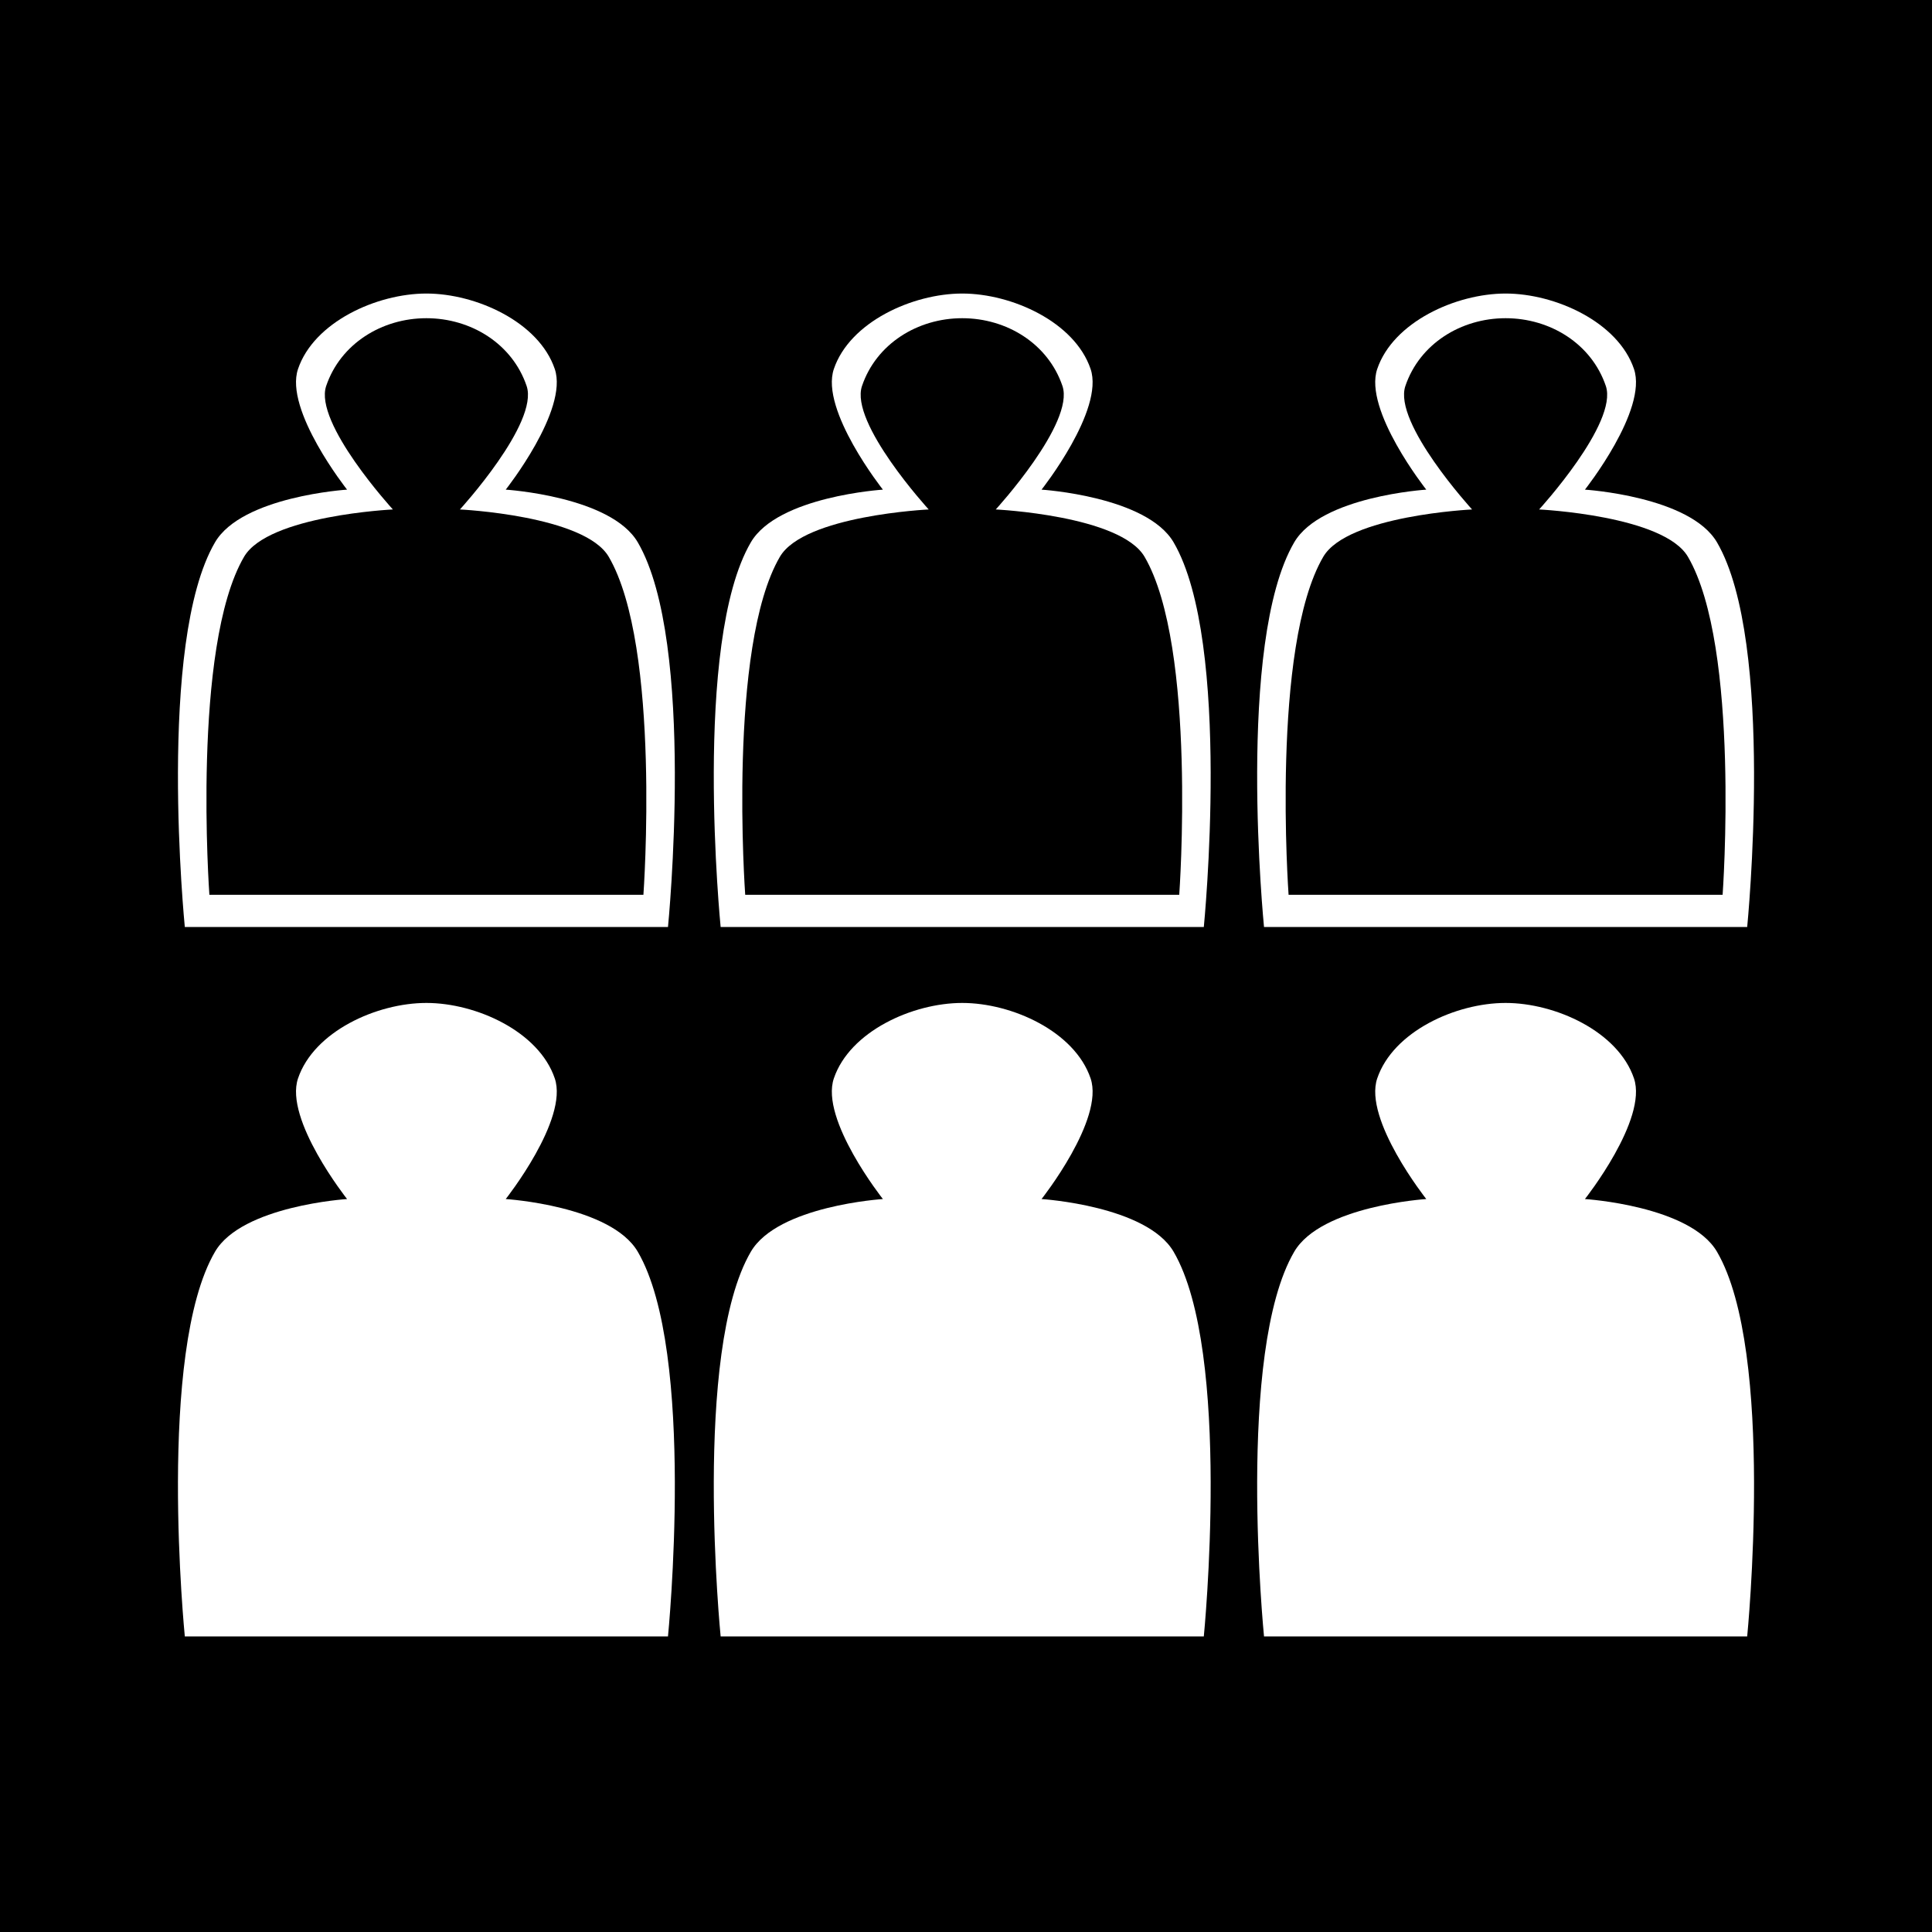
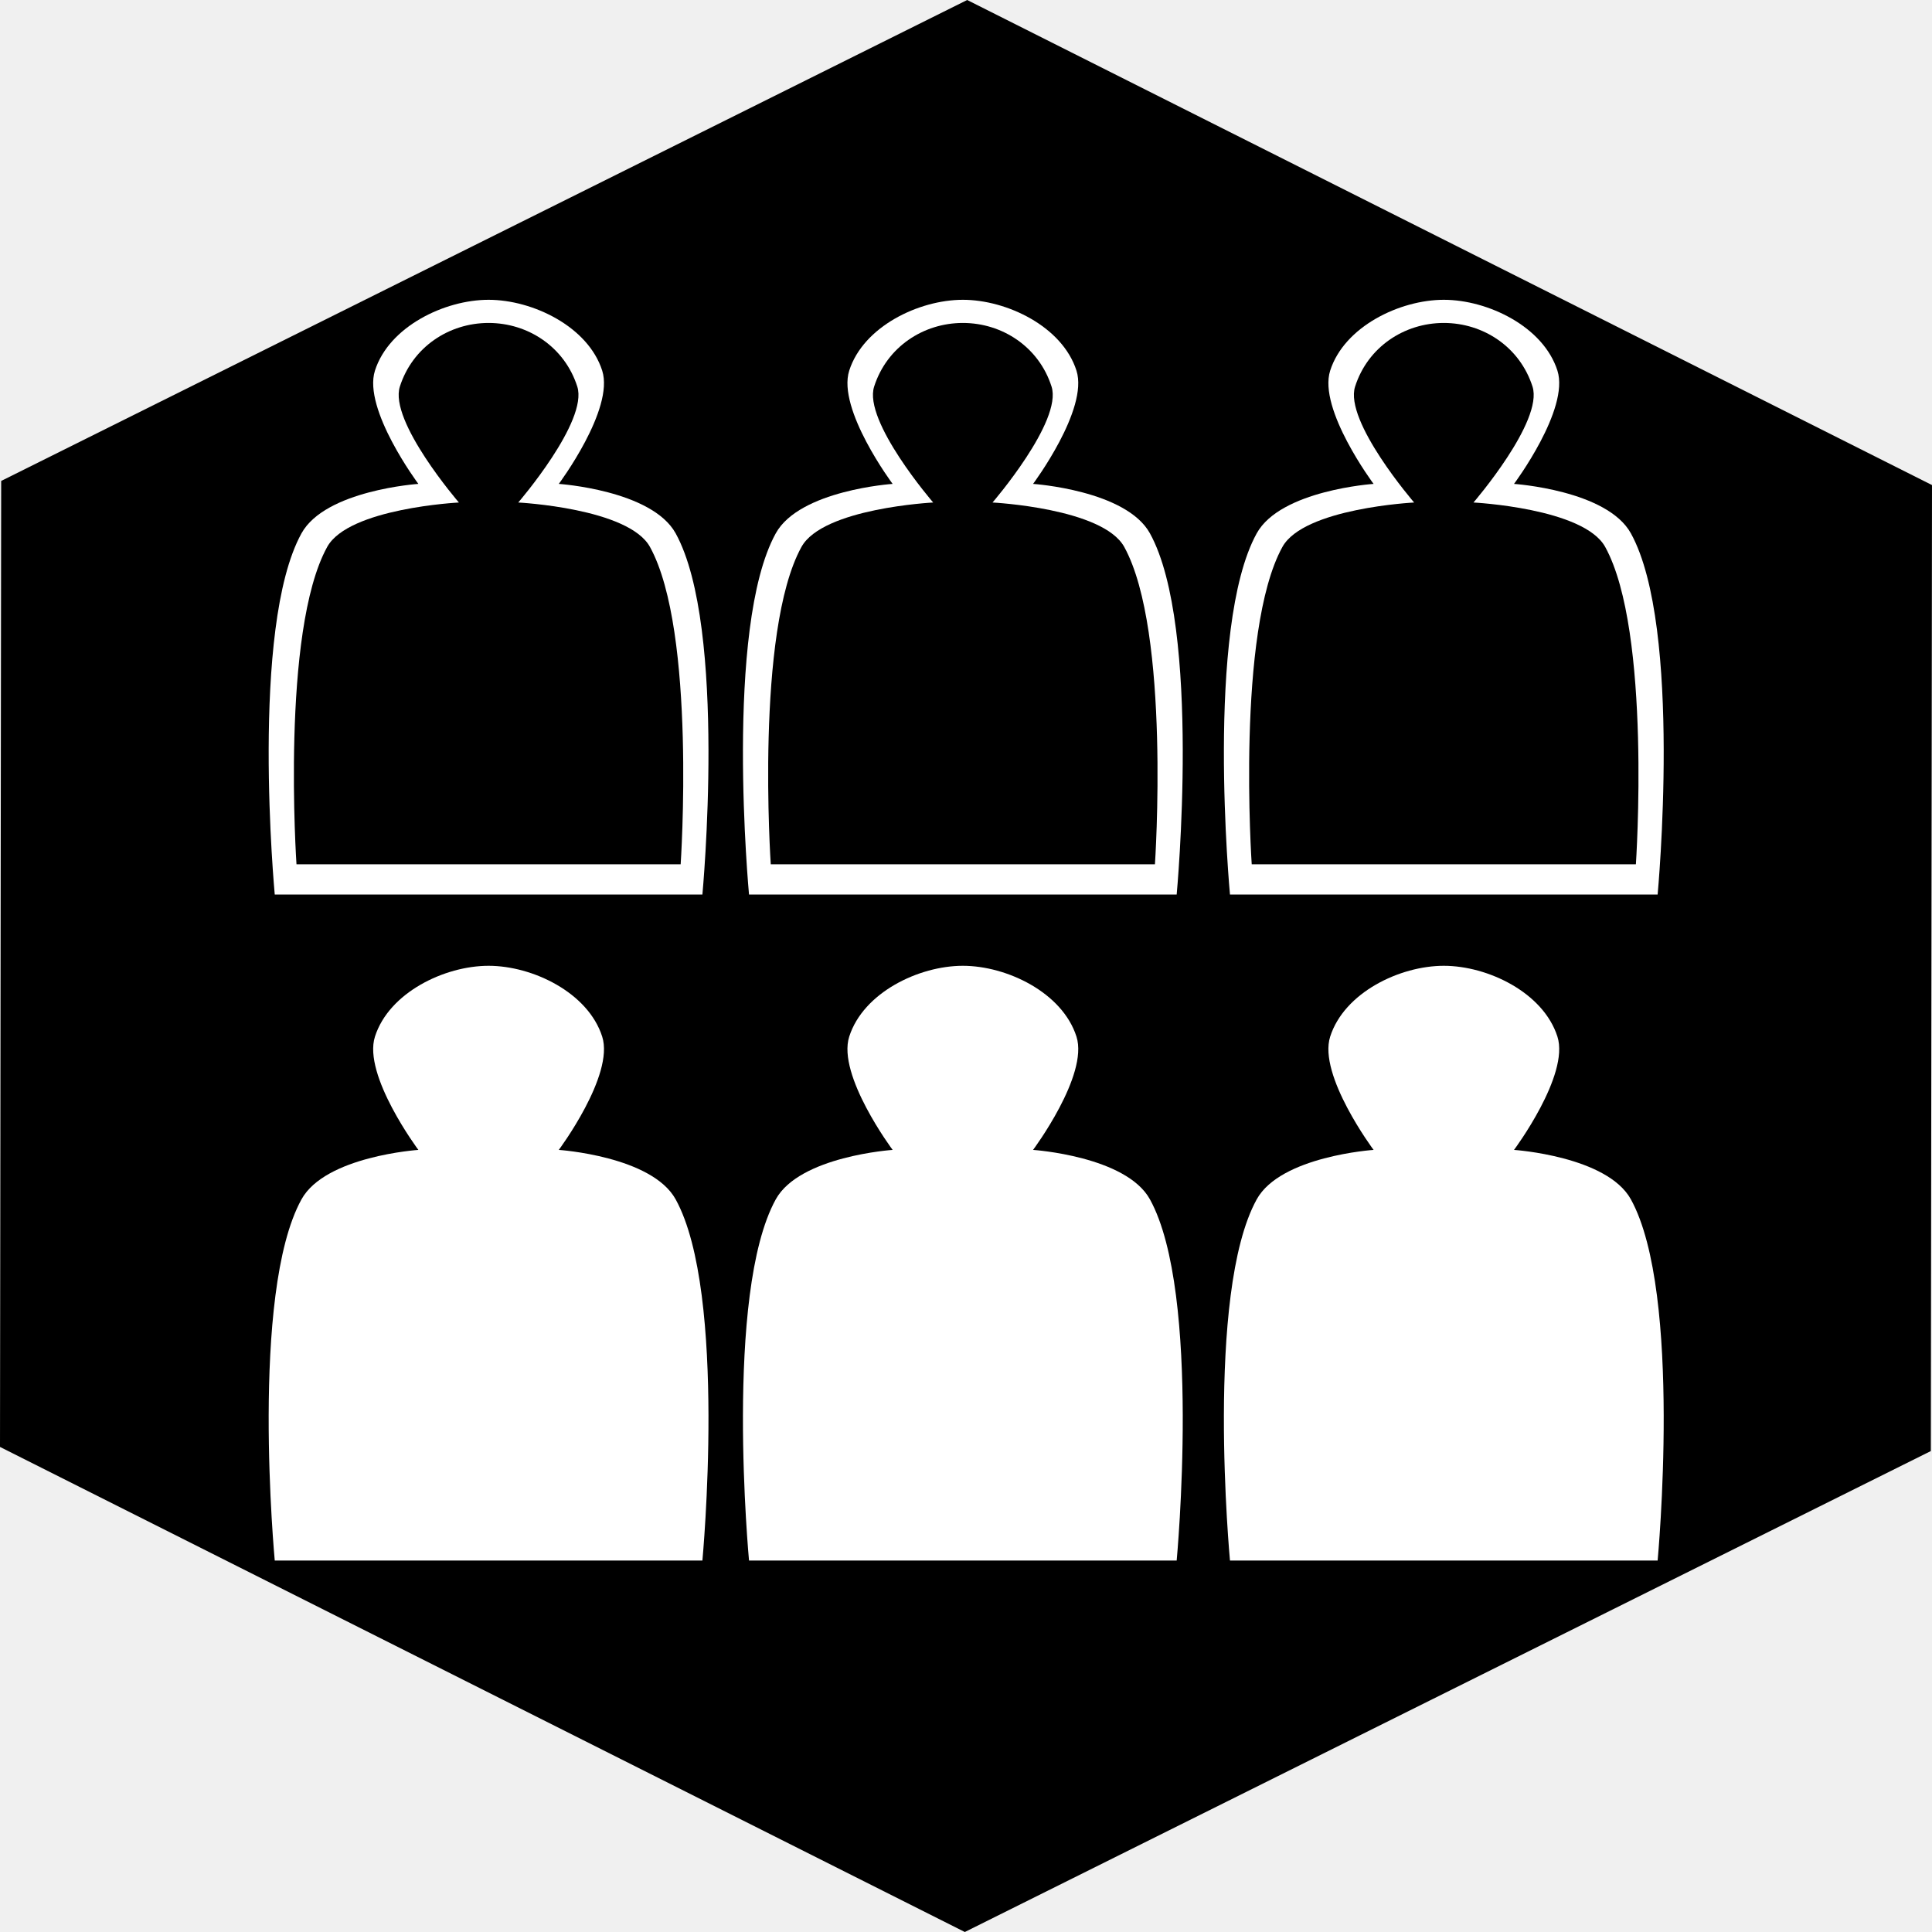
<svg xmlns="http://www.w3.org/2000/svg" viewBox="0 0 512 512" id="svg2" version="1.1" width="100%" height="100%">
  <defs id="defs34" />
-   <path d="m0,0h512v512h-512z" id="path4" />
-   <path style="fill:#ffffff;stroke:none" d="m 78.978,285.79 c 4.22,-12.46 20.867,-20 34.022,-20 13.155,0 29.802,7.54 34.022,20 3.69,10.896 -13,31.97 -13,31.97 0,0 27.869,1.759 35,13.97 15.513,26.565 8,101.94 8,101.94 l -128.044,0 c 0,0 -7.513,-75.375 8,-101.94 7.131,-12.211 35,-13.97 35,-13.97 0,0 -16.69,-21.074 -13,-31.97 z" id="rect2998" />
-   <path style="fill:#ffffff;stroke:none" d="m 220.978,285.79 c 4.22,-12.46 20.867,-20 34.022,-20 13.155,0 29.802,7.54 34.022,20 3.69,10.896 -13,31.97 -13,31.97 0,0 27.869,1.759 35,13.97 15.513,26.565 8,101.94 8,101.94 l -128.044,0 c 0,0 -7.513,-75.375 8,-101.94 7.131,-12.211 35,-13.97 35,-13.97 0,0 -16.69,-21.074 -13,-31.97 z" id="rect2998-7" />
-   <path style="fill:#ffffff;stroke:none" d="m 364.978,285.79 c 4.22,-12.46 20.867,-20 34.022,-20 13.155,0 29.802,7.54 34.022,20 3.69,10.896 -13,31.97 -13,31.97 0,0 27.869,1.759 35,13.97 15.513,26.565 8,101.94 8,101.94 l -128.044,0 c 0,0 -7.513,-75.375 8,-101.94 7.131,-12.211 35,-13.97 35,-13.97 0,0 -16.69,-21.074 -13,-31.97 z" id="rect2998-7-8" />
-   <g id="g3849" transform="translate(0,-60)">
+   <path style="fill:#000000;fill-opacity:1;stroke:#adc2b1;stroke-width:0;stroke-linecap:butt;stroke-linejoin:miter;stroke-miterlimit:4;stroke-opacity:1;stroke-dasharray:none" id="path2994" d="M 263.675,250.222 -11.735,251.113 -150.212,13.047 -13.279,-225.911 262.131,-226.803 400.608,11.264 z" transform="matrix(-0.00460913,0.9295058,-1.072649,-0.00530556,269.6153,139.6919)" />
+   <path style="fill:#ffffff;stroke:none" d="m 99.364,274.722 c 3.735,-11.697 18.47,-18.776 30.114,-18.776 11.644,0 26.378,7.079 30.114,18.776 3.266,10.229 -11.507,30.014 -11.507,30.014 0,0 24.668,1.651 30.979,13.115 13.731,24.939 7.081,95.702 7.081,95.702 l -113.334,0 c 0,0 -6.65,-70.763 7.081,-95.702 6.312,-11.464 30.979,-13.115 30.979,-13.115 0,0 -14.773,-19.784 -11.507,-30.014 z" id="rect2998" />
+   <path style="fill:#ffffff;stroke:none" d="m 225.051,274.722 c 3.735,-11.697 18.47,-18.776 30.114,-18.776 11.644,0 26.378,7.079 30.114,18.776 3.267,10.229 -11.507,30.014 -11.507,30.014 0,0 24.668,1.651 30.979,13.115 13.731,24.939 7.081,95.702 7.081,95.702 l -113.334,0 c 0,0 -6.65,-70.763 7.081,-95.702 6.312,-11.464 30.979,-13.115 30.979,-13.115 0,0 -14.773,-19.784 -11.507,-30.014 z" id="rect2998-7" />
+   <path style="fill:#ffffff;stroke:none" d="m 352.509,274.722 c 3.735,-11.697 18.47,-18.776 30.114,-18.776 11.644,0 26.378,7.079 30.114,18.776 3.266,10.229 -11.507,30.014 -11.507,30.014 0,0 24.668,1.651 30.979,13.115 13.731,24.939 7.081,95.702 7.081,95.702 l -113.335,0 c 0,0 -6.65,-70.763 7.081,-95.702 6.312,-11.464 30.979,-13.115 30.979,-13.115 0,0 -14.773,-19.784 -11.507,-30.014 z" id="rect2998-7-8" />
+   <g id="g3849" transform="matrix(0.8851233,0,0,0.9388109,29.45849,-49.91009)">
    <path id="rect2998-2" d="m 78.978,157.79 c 4.22,-12.46 20.867,-20 34.022,-20 13.155,0 29.802,7.54 34.022,20 3.69,10.896 -13,31.97 -13,31.97 0,0 27.869,1.759 35,13.97 15.513,26.565 8,101.94 8,101.94 l -128.044,0 c 0,0 -7.513,-75.375 8,-101.94 7.131,-12.211 35,-13.97 35,-13.97 0,0 -16.69,-21.074 -13,-31.97 z" style="fill:#ffffff;stroke:none" />
    <path id="rect2998-2-2" d="M 86.438,162.293 C 90.229,151.1 101.183,144.327 113,144.327 c 11.817,0 22.771,6.773 26.562,17.966 3.315,9.788 -17.678,32.719 -17.678,32.719 0,0 33.035,1.58 39.441,12.549 13.935,23.863 9.186,89.573 9.186,89.573 l -115.022,0 c 0,0 -4.749,-65.71 9.186,-89.573 6.406,-10.969 39.441,-12.549 39.441,-12.549 0,0 -20.993,-22.931 -17.678,-32.719 z" style="fill:#000000;stroke:none" />
  </g>
-   <g id="g3849-4" transform="translate(142,-60)">
+   <g id="g3849-4" transform="matrix(0.8851233,0,0,0.9388109,155.146,-49.91009)">
    <path id="rect2998-2-1" d="m 78.978,157.79 c 4.22,-12.46 20.867,-20 34.022,-20 13.155,0 29.802,7.54 34.022,20 3.69,10.896 -13,31.97 -13,31.97 0,0 27.869,1.759 35,13.97 15.513,26.565 8,101.94 8,101.94 l -128.044,0 c 0,0 -7.513,-75.375 8,-101.94 7.131,-12.211 35,-13.97 35,-13.97 0,0 -16.69,-21.074 -13,-31.97 z" style="fill:#ffffff;stroke:none" />
    <path id="rect2998-2-2-2" d="M 86.438,162.293 C 90.229,151.1 101.183,144.327 113,144.327 c 11.817,0 22.771,6.773 26.562,17.966 3.315,9.788 -17.678,32.719 -17.678,32.719 0,0 33.035,1.58 39.441,12.549 13.935,23.863 9.186,89.573 9.186,89.573 l -115.022,0 c 0,0 -4.749,-65.71 9.186,-89.573 6.406,-10.969 39.441,-12.549 39.441,-12.549 0,0 -20.993,-22.931 -17.678,-32.719 z" style="fill:#000000;stroke:none" />
  </g>
-   <g id="g3849-4-1" transform="translate(286,-60)">
+   <g id="g3849-4-1" transform="matrix(0.8851233,0,0,0.9388109,282.6037,-49.91009)">
    <path id="rect2998-2-1-7" d="m 78.978,157.79 c 4.22,-12.46 20.867,-20 34.022,-20 13.155,0 29.802,7.54 34.022,20 3.69,10.896 -13,31.97 -13,31.97 0,0 27.869,1.759 35,13.97 15.513,26.565 8,101.94 8,101.94 l -128.044,0 c 0,0 -7.513,-75.375 8,-101.94 7.131,-12.211 35,-13.97 35,-13.97 0,0 -16.69,-21.074 -13,-31.97 z" style="fill:#ffffff;stroke:none" />
    <path id="rect2998-2-2-2-3" d="M 86.438,162.293 C 90.229,151.1 101.183,144.327 113,144.327 c 11.817,0 22.771,6.773 26.562,17.966 3.315,9.788 -17.678,32.719 -17.678,32.719 0,0 33.035,1.58 39.441,12.549 13.935,23.863 9.186,89.573 9.186,89.573 l -115.022,0 c 0,0 -4.749,-65.71 9.186,-89.573 6.406,-10.969 39.441,-12.549 39.441,-12.549 0,0 -20.993,-22.931 -17.678,-32.719 z" style="fill:#000000;stroke:none" />
  </g>
</svg>
